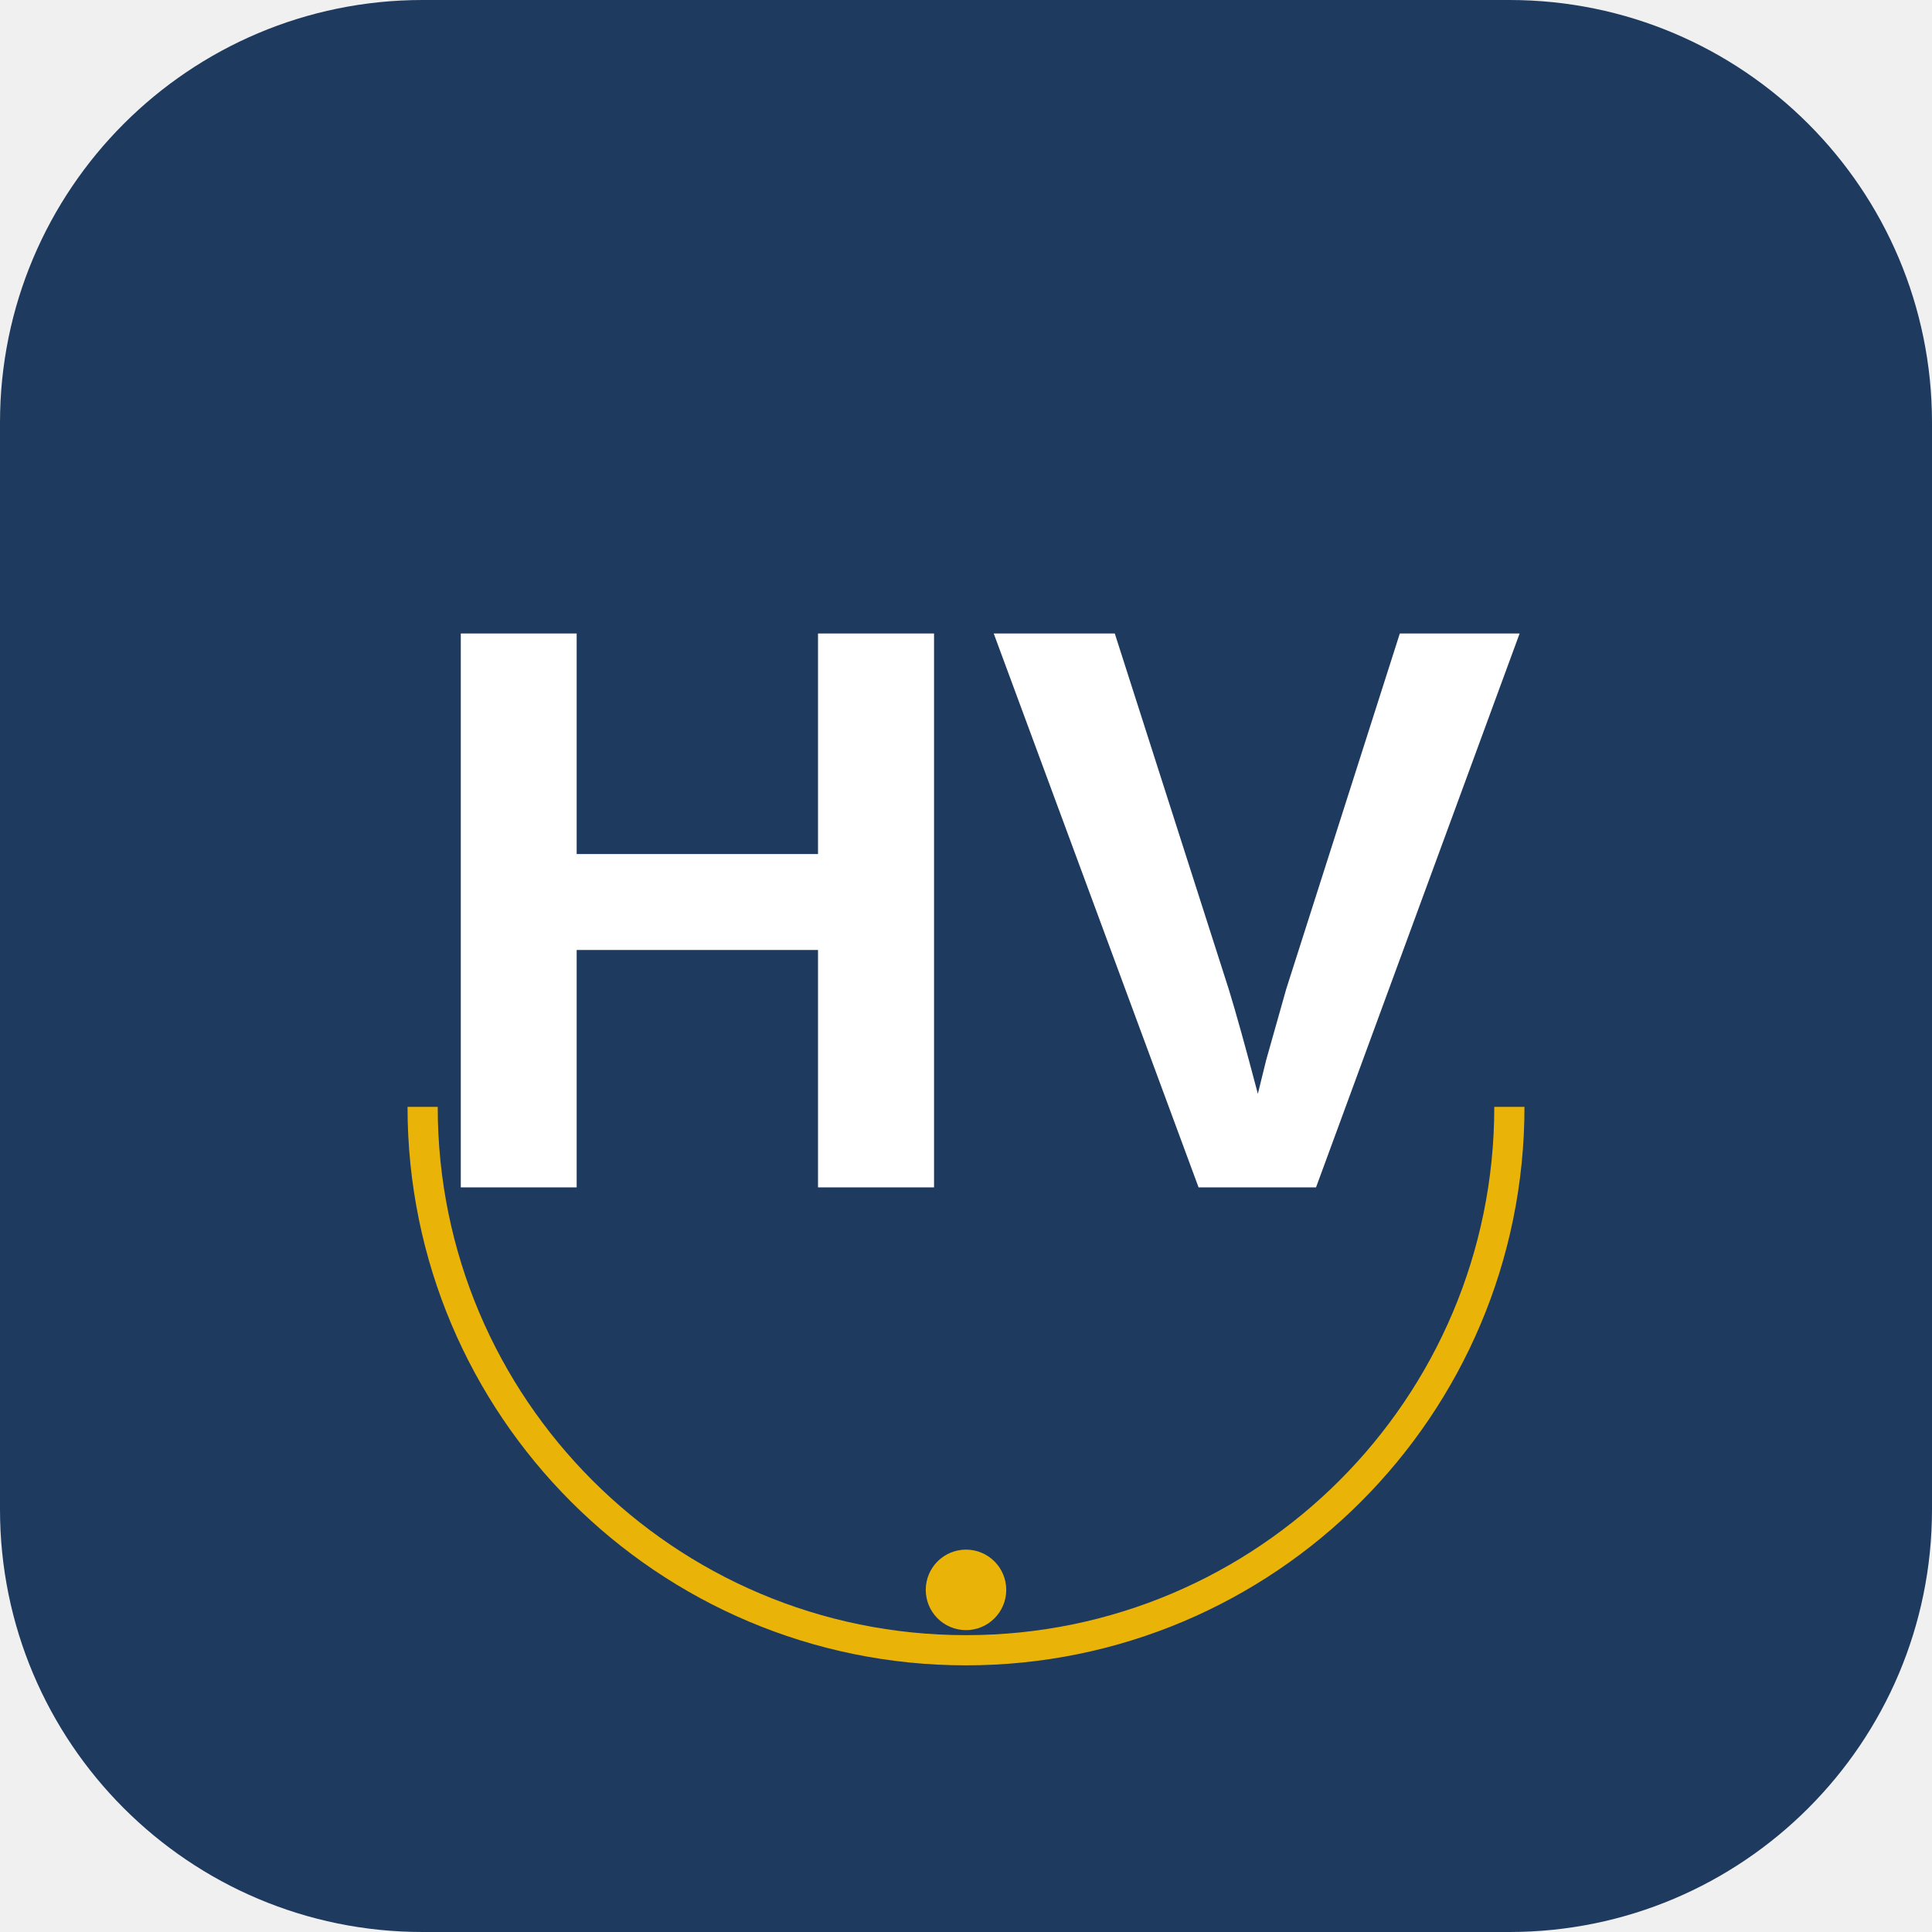
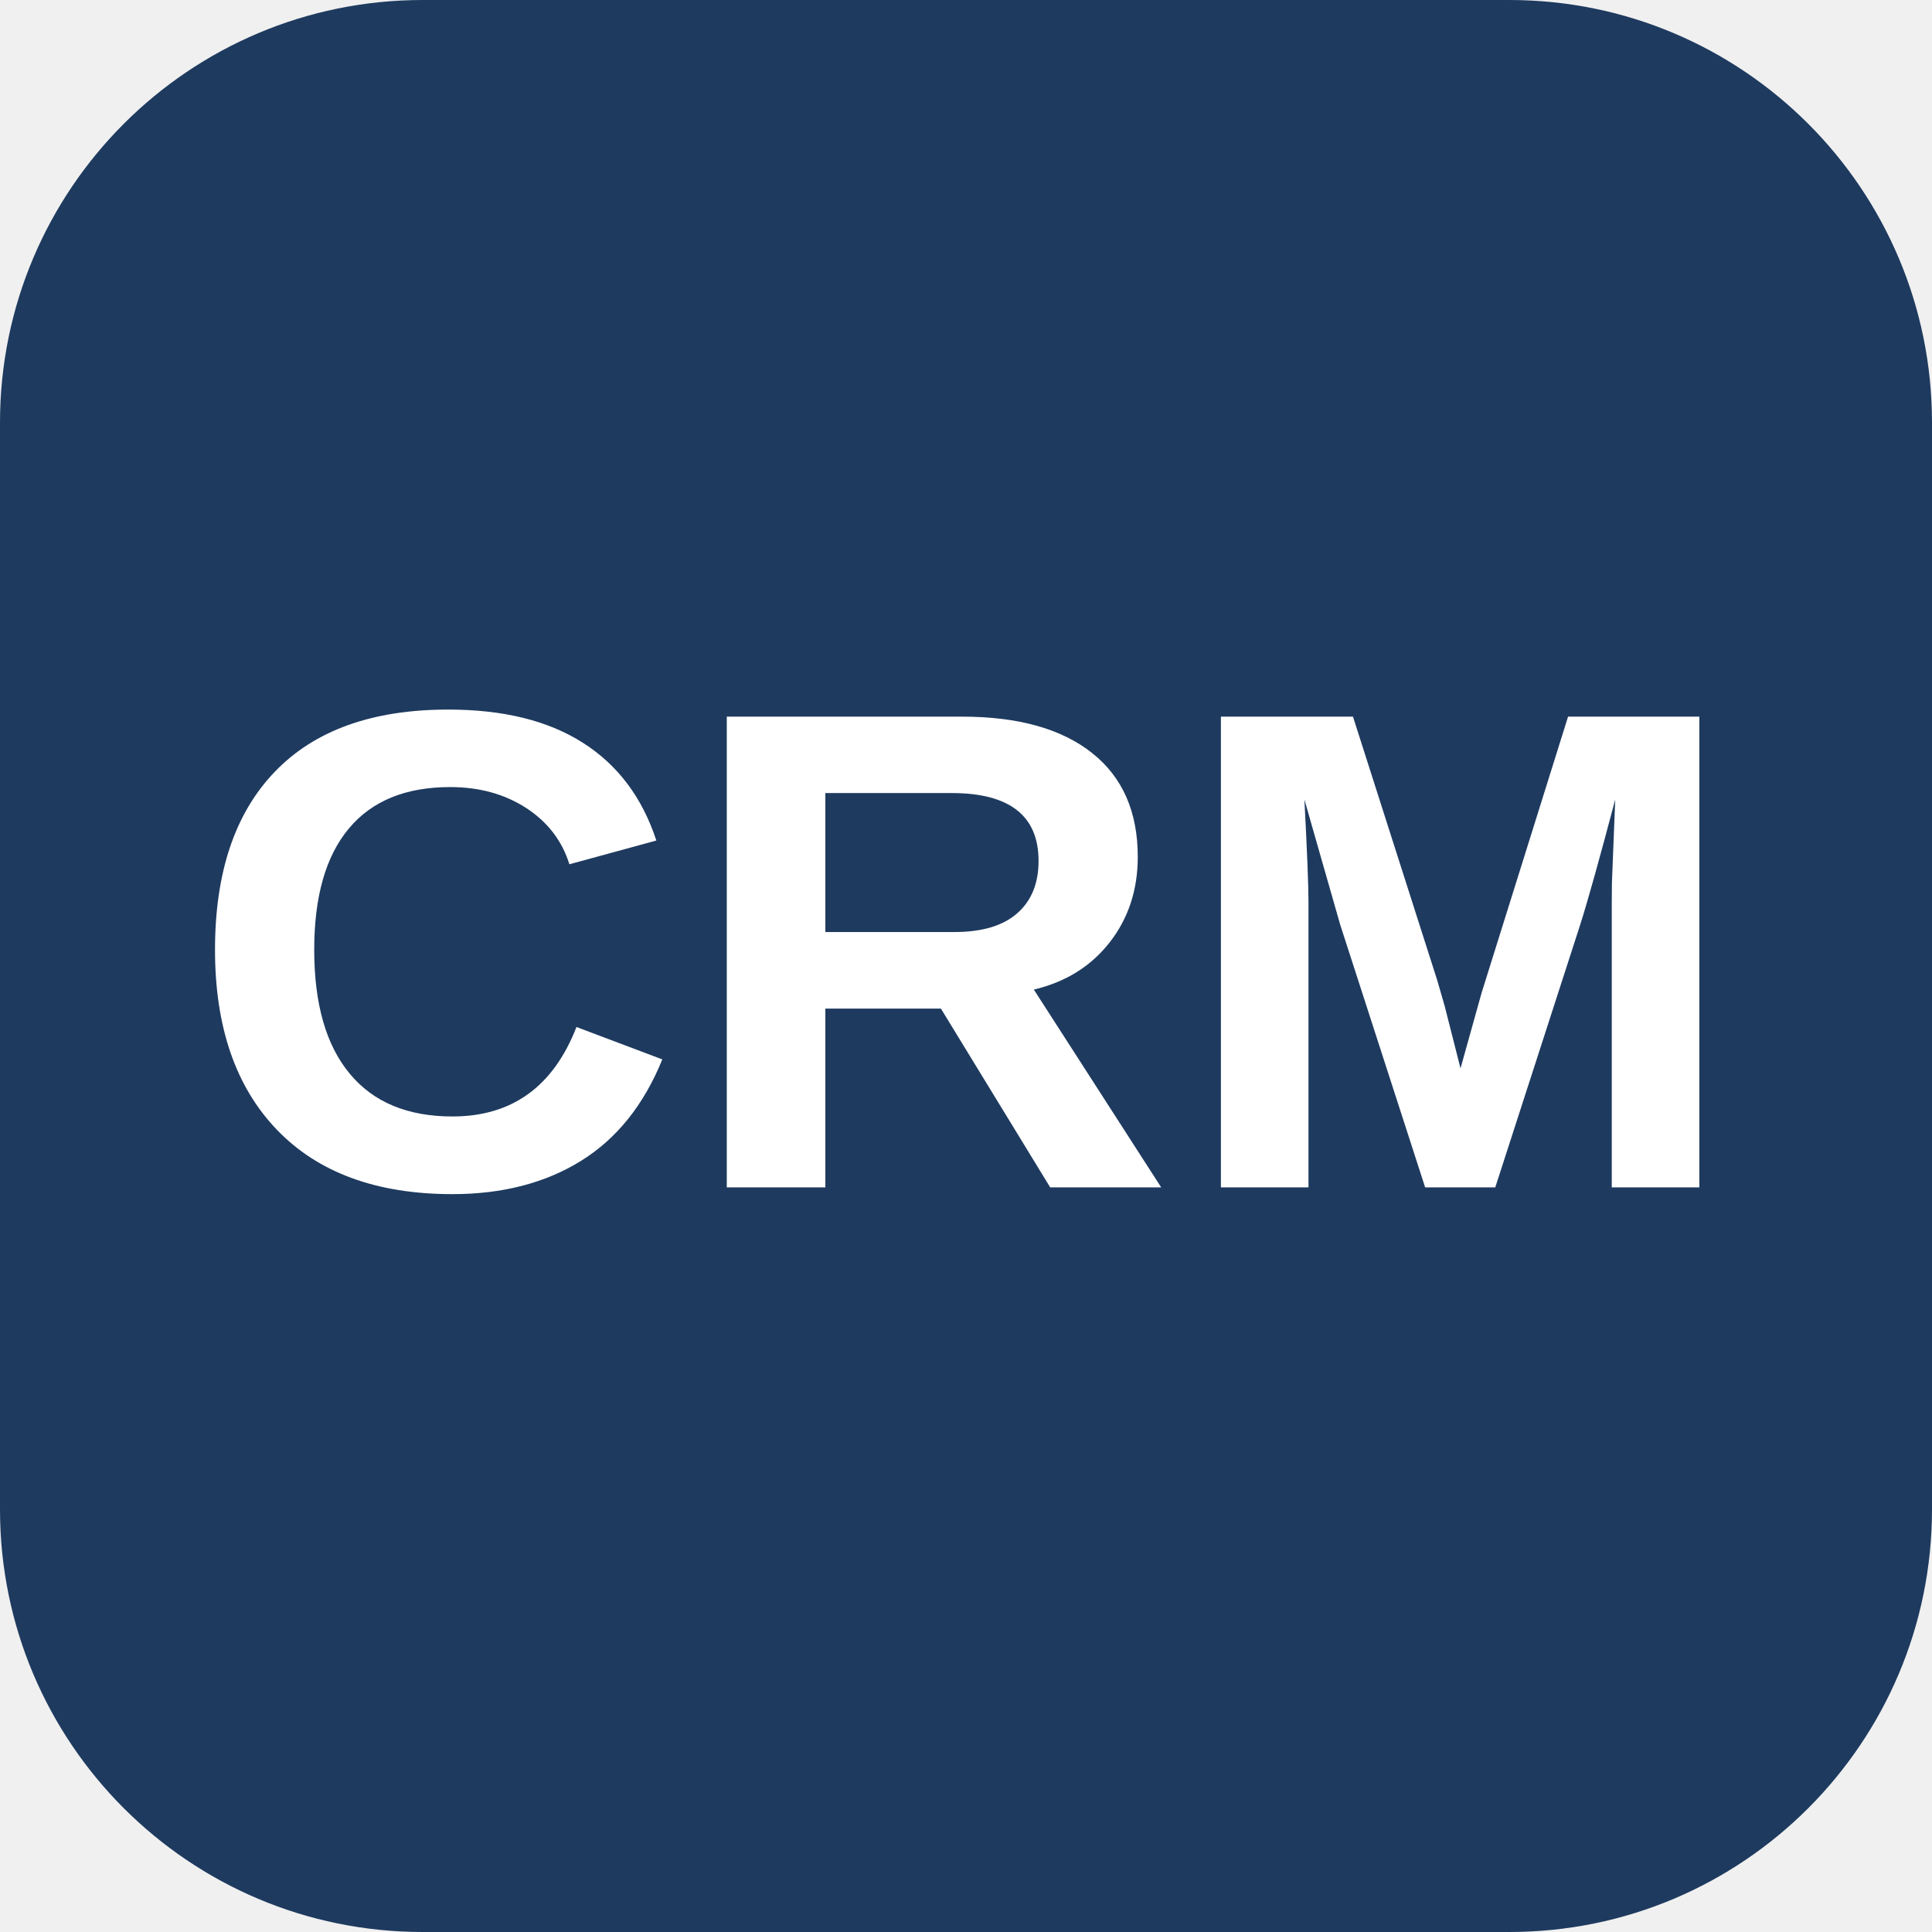
<svg xmlns="http://www.w3.org/2000/svg" viewBox="0 0 192 192">
  <rect width="192" height="192" rx="42" fill="#1E3A5F" />
-   <path d="M 42 110 A 54 54 0 0 0 150 110" stroke="#EAB308" stroke-width="3" fill="none" />
-   <text x="96" y="118" font-family="Arial, sans-serif" font-weight="bold" font-size="80" fill="white" text-anchor="middle">HV</text>
-   <circle cx="96" cy="158" r="4" fill="#EAB308" />
+   <text x="96" y="118" font-family="Arial, sans-serif" font-weight="bold" font-size="68" fill="white" text-anchor="middle">CRM</text>
</svg>
